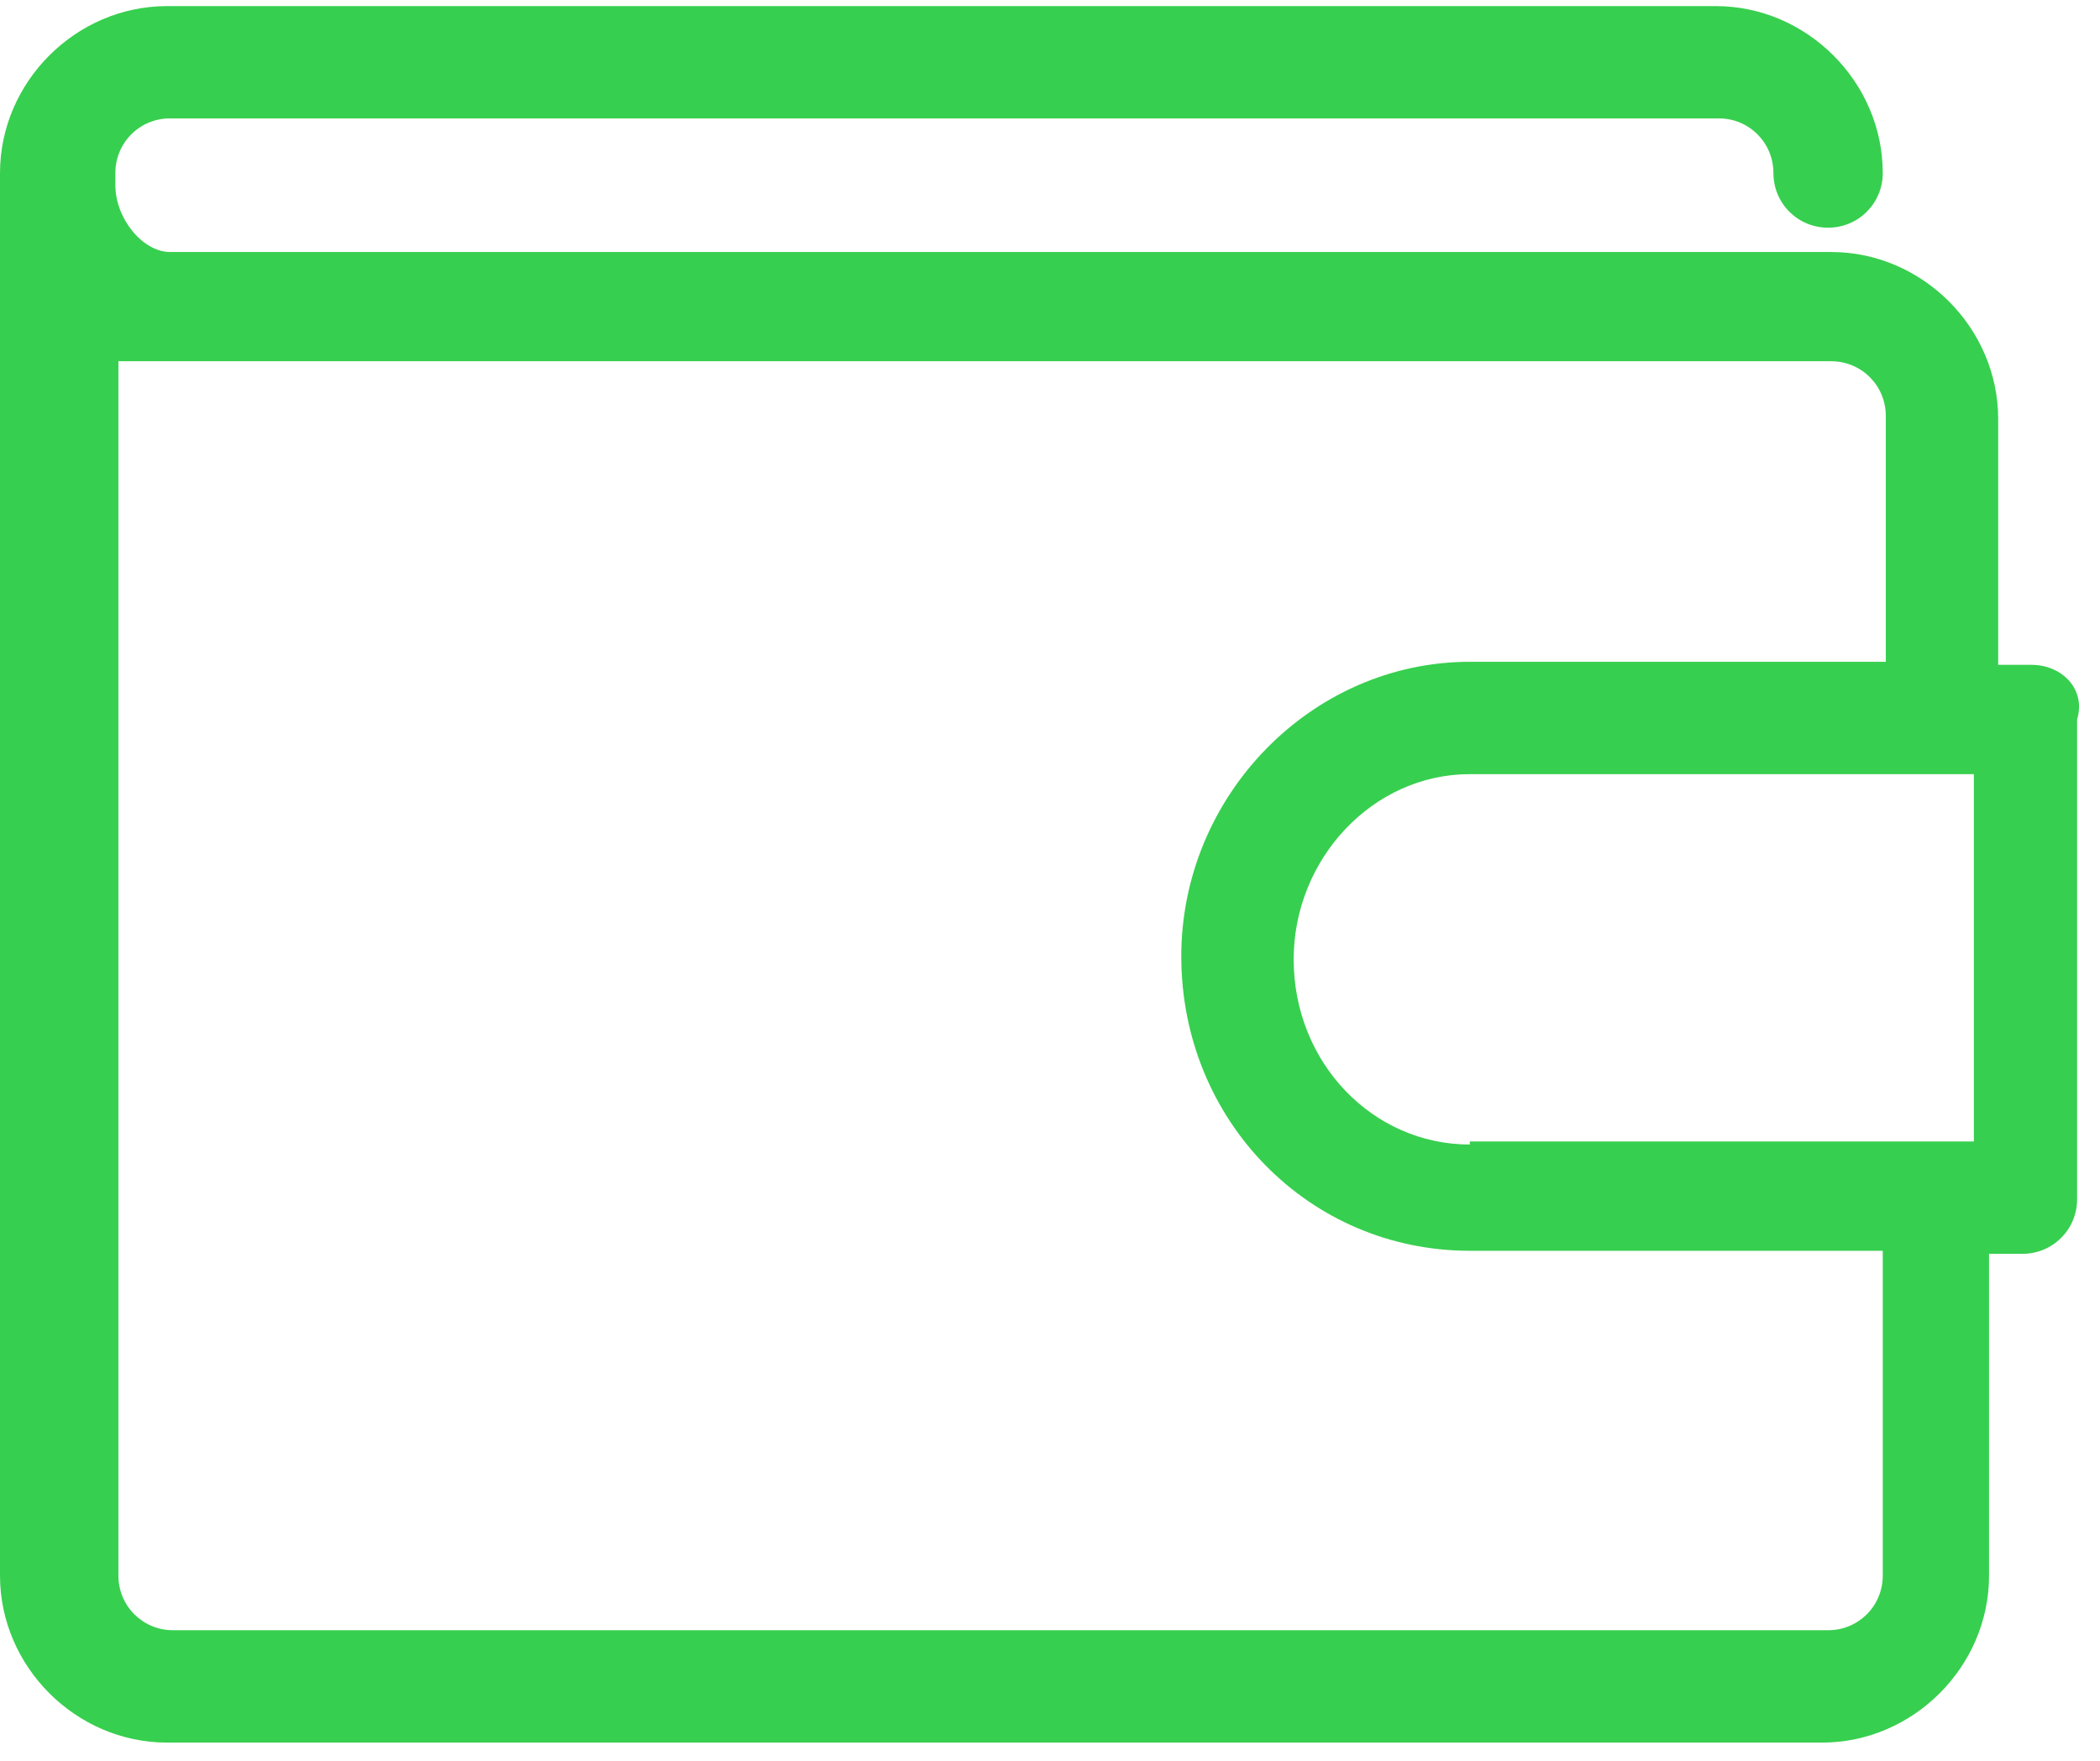
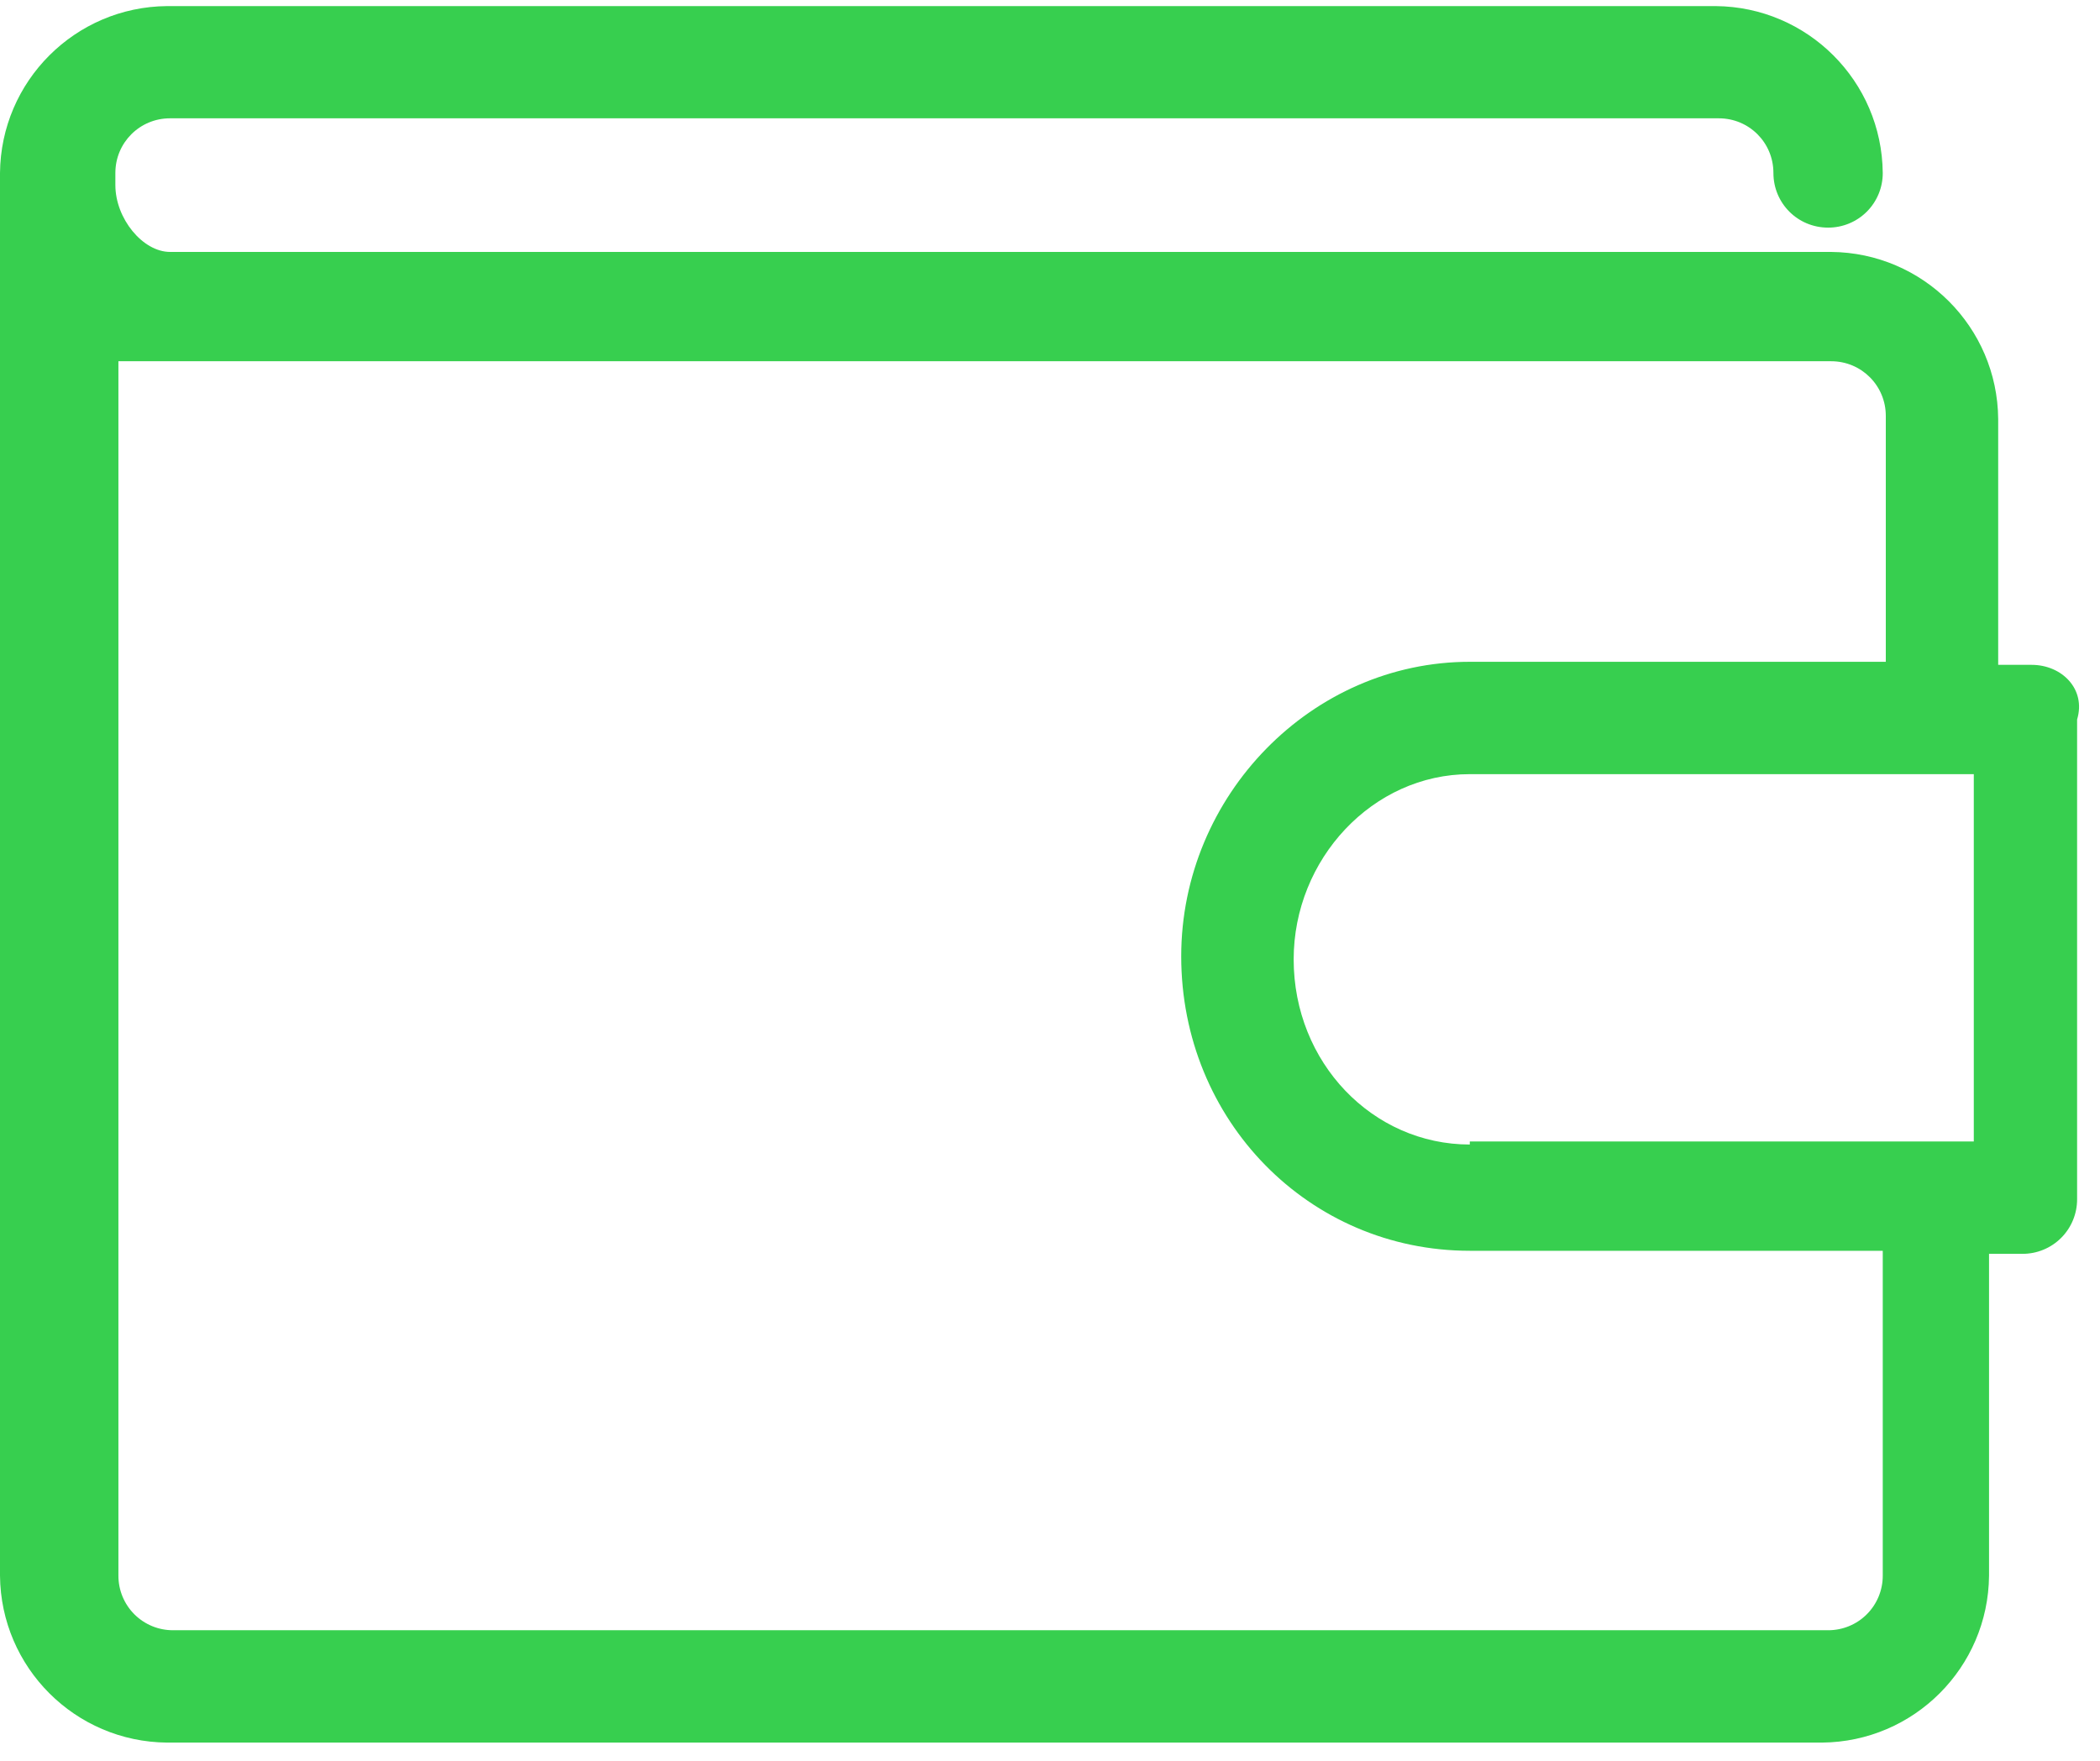
- <svg xmlns="http://www.w3.org/2000/svg" width="31px" height="26px" viewBox="0 0 31 26" version="1.1">
-   <defs />
-   <g id="Page-1" stroke="none" stroke-width="1" fill="none" fill-rule="evenodd">
-     <g id="Landing" transform="translate(-133, -2481)" fill="#37CF4F">
-       <g id="Content-" transform="translate(-4, -31)">
-         <g id="Quick-deposit-and-withdrawal" transform="translate(137, 2503)">
-           <g id="Text">
-             <g id="icon" transform="translate(0, 9)">
-               <path d="M29.99,9.817 L29.497,9.817 L29.497,6.186 C29.497,4.841 28.376,3.721 27.031,3.721 L2.51,3.721 C2.107,3.721 1.703,3.228 1.703,2.734 L1.703,2.555 C1.703,2.107 2.062,1.748 2.51,1.748 L25.372,1.748 C25.821,1.748 26.179,2.107 26.179,2.555 C26.179,3.003 26.538,3.362 26.986,3.362 C27.434,3.362 27.793,3.003 27.793,2.555 C27.793,1.21 26.672,0.09 25.328,0.09 L2.466,0.09 C1.121,0.09 0,1.21 0,2.555 L0,2.69 L0,23.266 C0,24.61 1.121,25.731 2.466,25.731 L26.897,25.731 C28.241,25.731 29.362,24.61 29.362,23.266 L29.362,18.514 L29.855,18.514 C30.303,18.514 30.662,18.155 30.662,17.707 L30.662,10.624 C30.797,10.176 30.438,9.817 29.99,9.817 L29.99,9.817 Z M21.697,16.9 C20.262,16.9 19.097,15.69 19.097,14.166 C19.097,12.686 20.262,11.431 21.697,11.431 L29.138,11.431 L29.138,16.855 L21.697,16.855 L21.697,16.9 Z M27.793,23.266 C27.793,23.714 27.434,24.072 26.986,24.072 L2.555,24.072 C2.107,24.072 1.748,23.714 1.748,23.266 L1.748,5.334 L27.031,5.334 C27.479,5.334 27.838,5.693 27.838,6.141 L27.838,9.772 L21.697,9.772 C19.366,9.772 17.438,11.745 17.438,14.121 C17.438,16.541 19.321,18.469 21.697,18.469 L27.793,18.469 L27.793,23.266 L27.793,23.266 Z" id="Shape" />
-             </g>
-           </g>
-         </g>
-       </g>
-     </g>
-   </g>
+ <svg xmlns="http://www.w3.org/2000/svg" width="31" height="26" viewBox="0 0 31 26">
+   <path d="M29.99 9.817h-.493v-3.63A2.487 2.487 0 0 0 27.03 3.72H2.511c-.404 0-.808-.493-.808-.987v-.179c0-.448.36-.807.807-.807h22.862c.449 0 .807.359.807.807 0 .448.359.807.807.807a.804.804 0 0 0 .807-.807A2.487 2.487 0 0 0 25.328.09H2.466A2.487 2.487 0 0 0 0 2.555V23.266a2.487 2.487 0 0 0 2.466 2.465h24.43a2.487 2.487 0 0 0 2.466-2.465v-4.752h.493a.804.804 0 0 0 .807-.807v-7.083c.135-.448-.224-.807-.672-.807zM21.697 16.9c-1.435 0-2.6-1.21-2.6-2.734 0-1.48 1.165-2.735 2.6-2.735h7.44v5.424h-7.44v.045zm6.096 6.366a.804.804 0 0 1-.807.806H2.556a.804.804 0 0 1-.808-.806V5.334h25.283c.448 0 .807.36.807.807v3.631h-6.141c-2.331 0-4.26 1.973-4.26 4.349 0 2.42 1.884 4.348 4.26 4.348h6.096v4.797z" fill="#37CF4F" fill-rule="evenodd" />
</svg>
